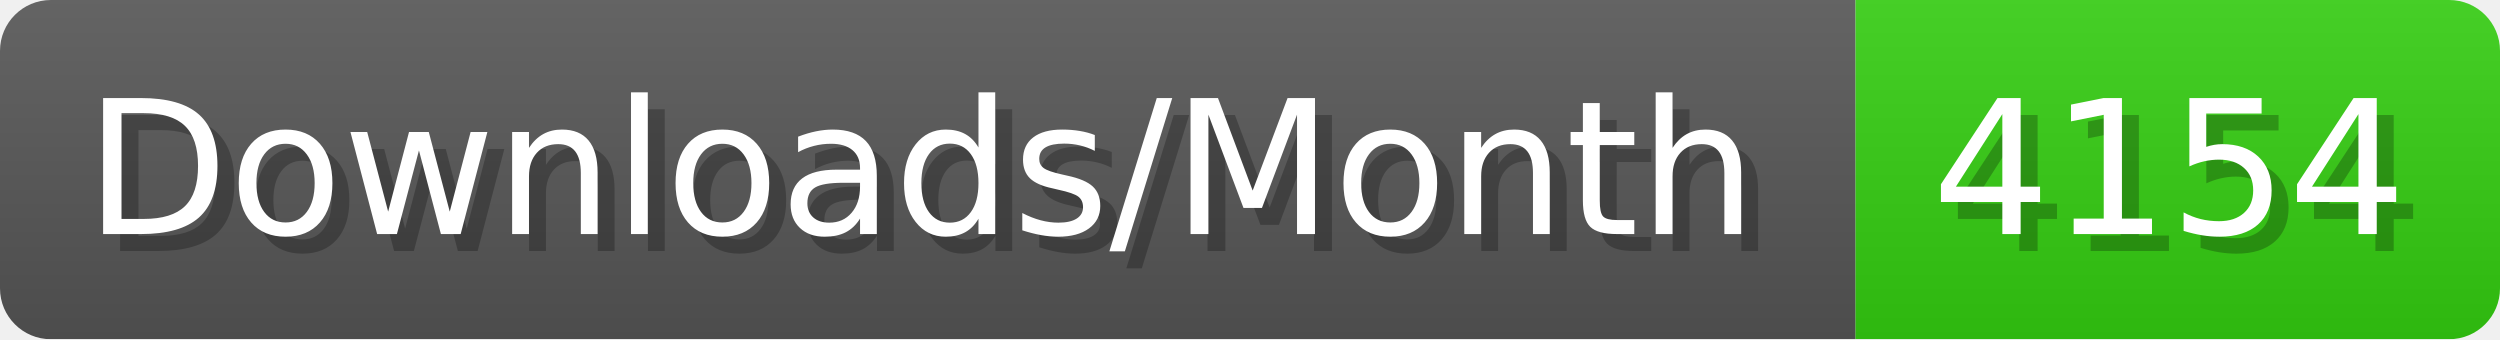
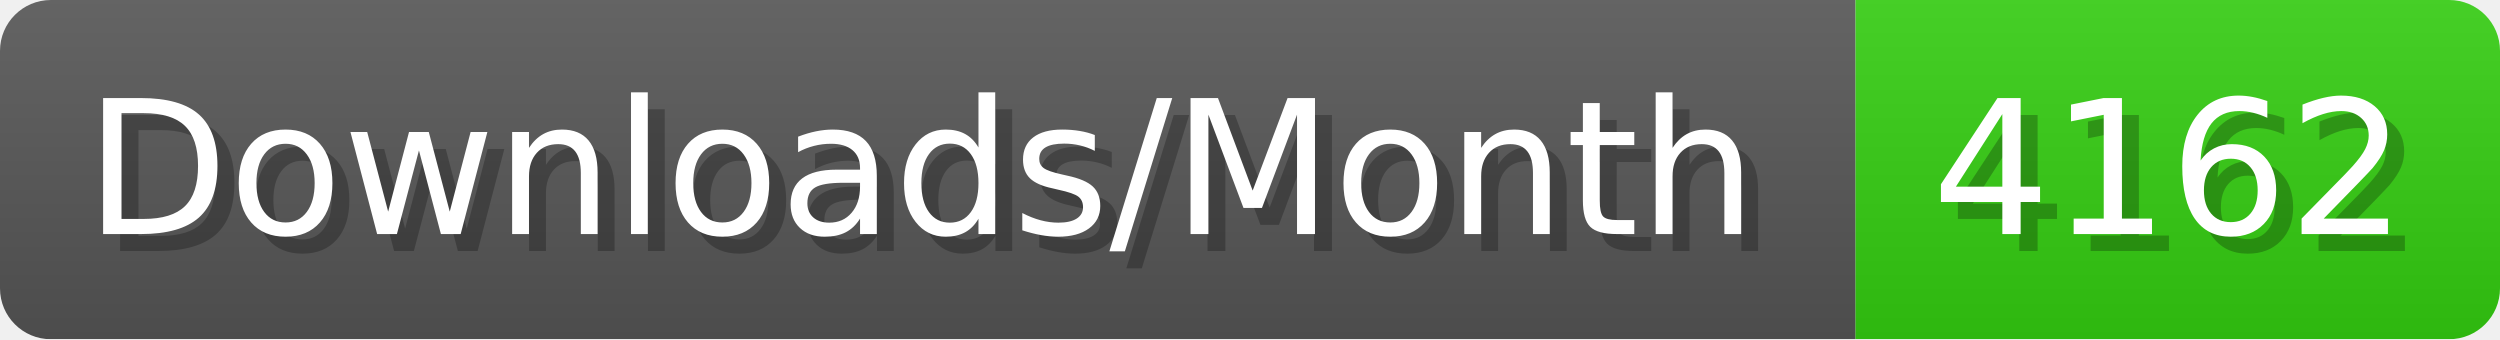
- <svg xmlns="http://www.w3.org/2000/svg" width="147.4" height="20" viewBox="0 0 1474 200" role="img" aria-label="Downloads/Month: 4154">
+ <svg xmlns="http://www.w3.org/2000/svg" width="147.4" height="20" viewBox="0 0 1474 200" role="img" aria-label="Downloads/Month: 4162">
  <linearGradient id="YlXUI" x2="0" y2="100%">
    <stop offset="0" stop-opacity=".1" stop-color="#EEE" />
    <stop offset="1" stop-opacity=".1" />
  </linearGradient>
  <mask id="JHhop">
    <rect width="1474" height="200" rx="30" fill="#FFF" />
  </mask>
  <g mask="url(#JHhop)">
    <rect width="1094" height="200" fill="#555" />
    <rect width="380" height="200" fill="#3C1" x="1094" />
    <rect width="1474" height="200" fill="url(#YlXUI)" />
  </g>
  <g aria-hidden="true" fill="#fff" text-anchor="start" font-family="Verdana,DejaVu Sans,sans-serif" font-size="110">
    <text x="60" y="148" textLength="994" fill="#000" opacity="0.25">Downloads/Month</text>
    <text x="50" y="138" textLength="994">Downloads/Month</text>
-     <text x="1149" y="148" textLength="280" fill="#000" opacity="0.25">4154</text>
-     <text x="1139" y="138" textLength="280">4154</text>
+     <text x="1149" y="148" textLength="280" fill="#000" opacity="0.25">4162</text>
+     <text x="1139" y="138" textLength="280">4162</text>
  </g>
</svg>
